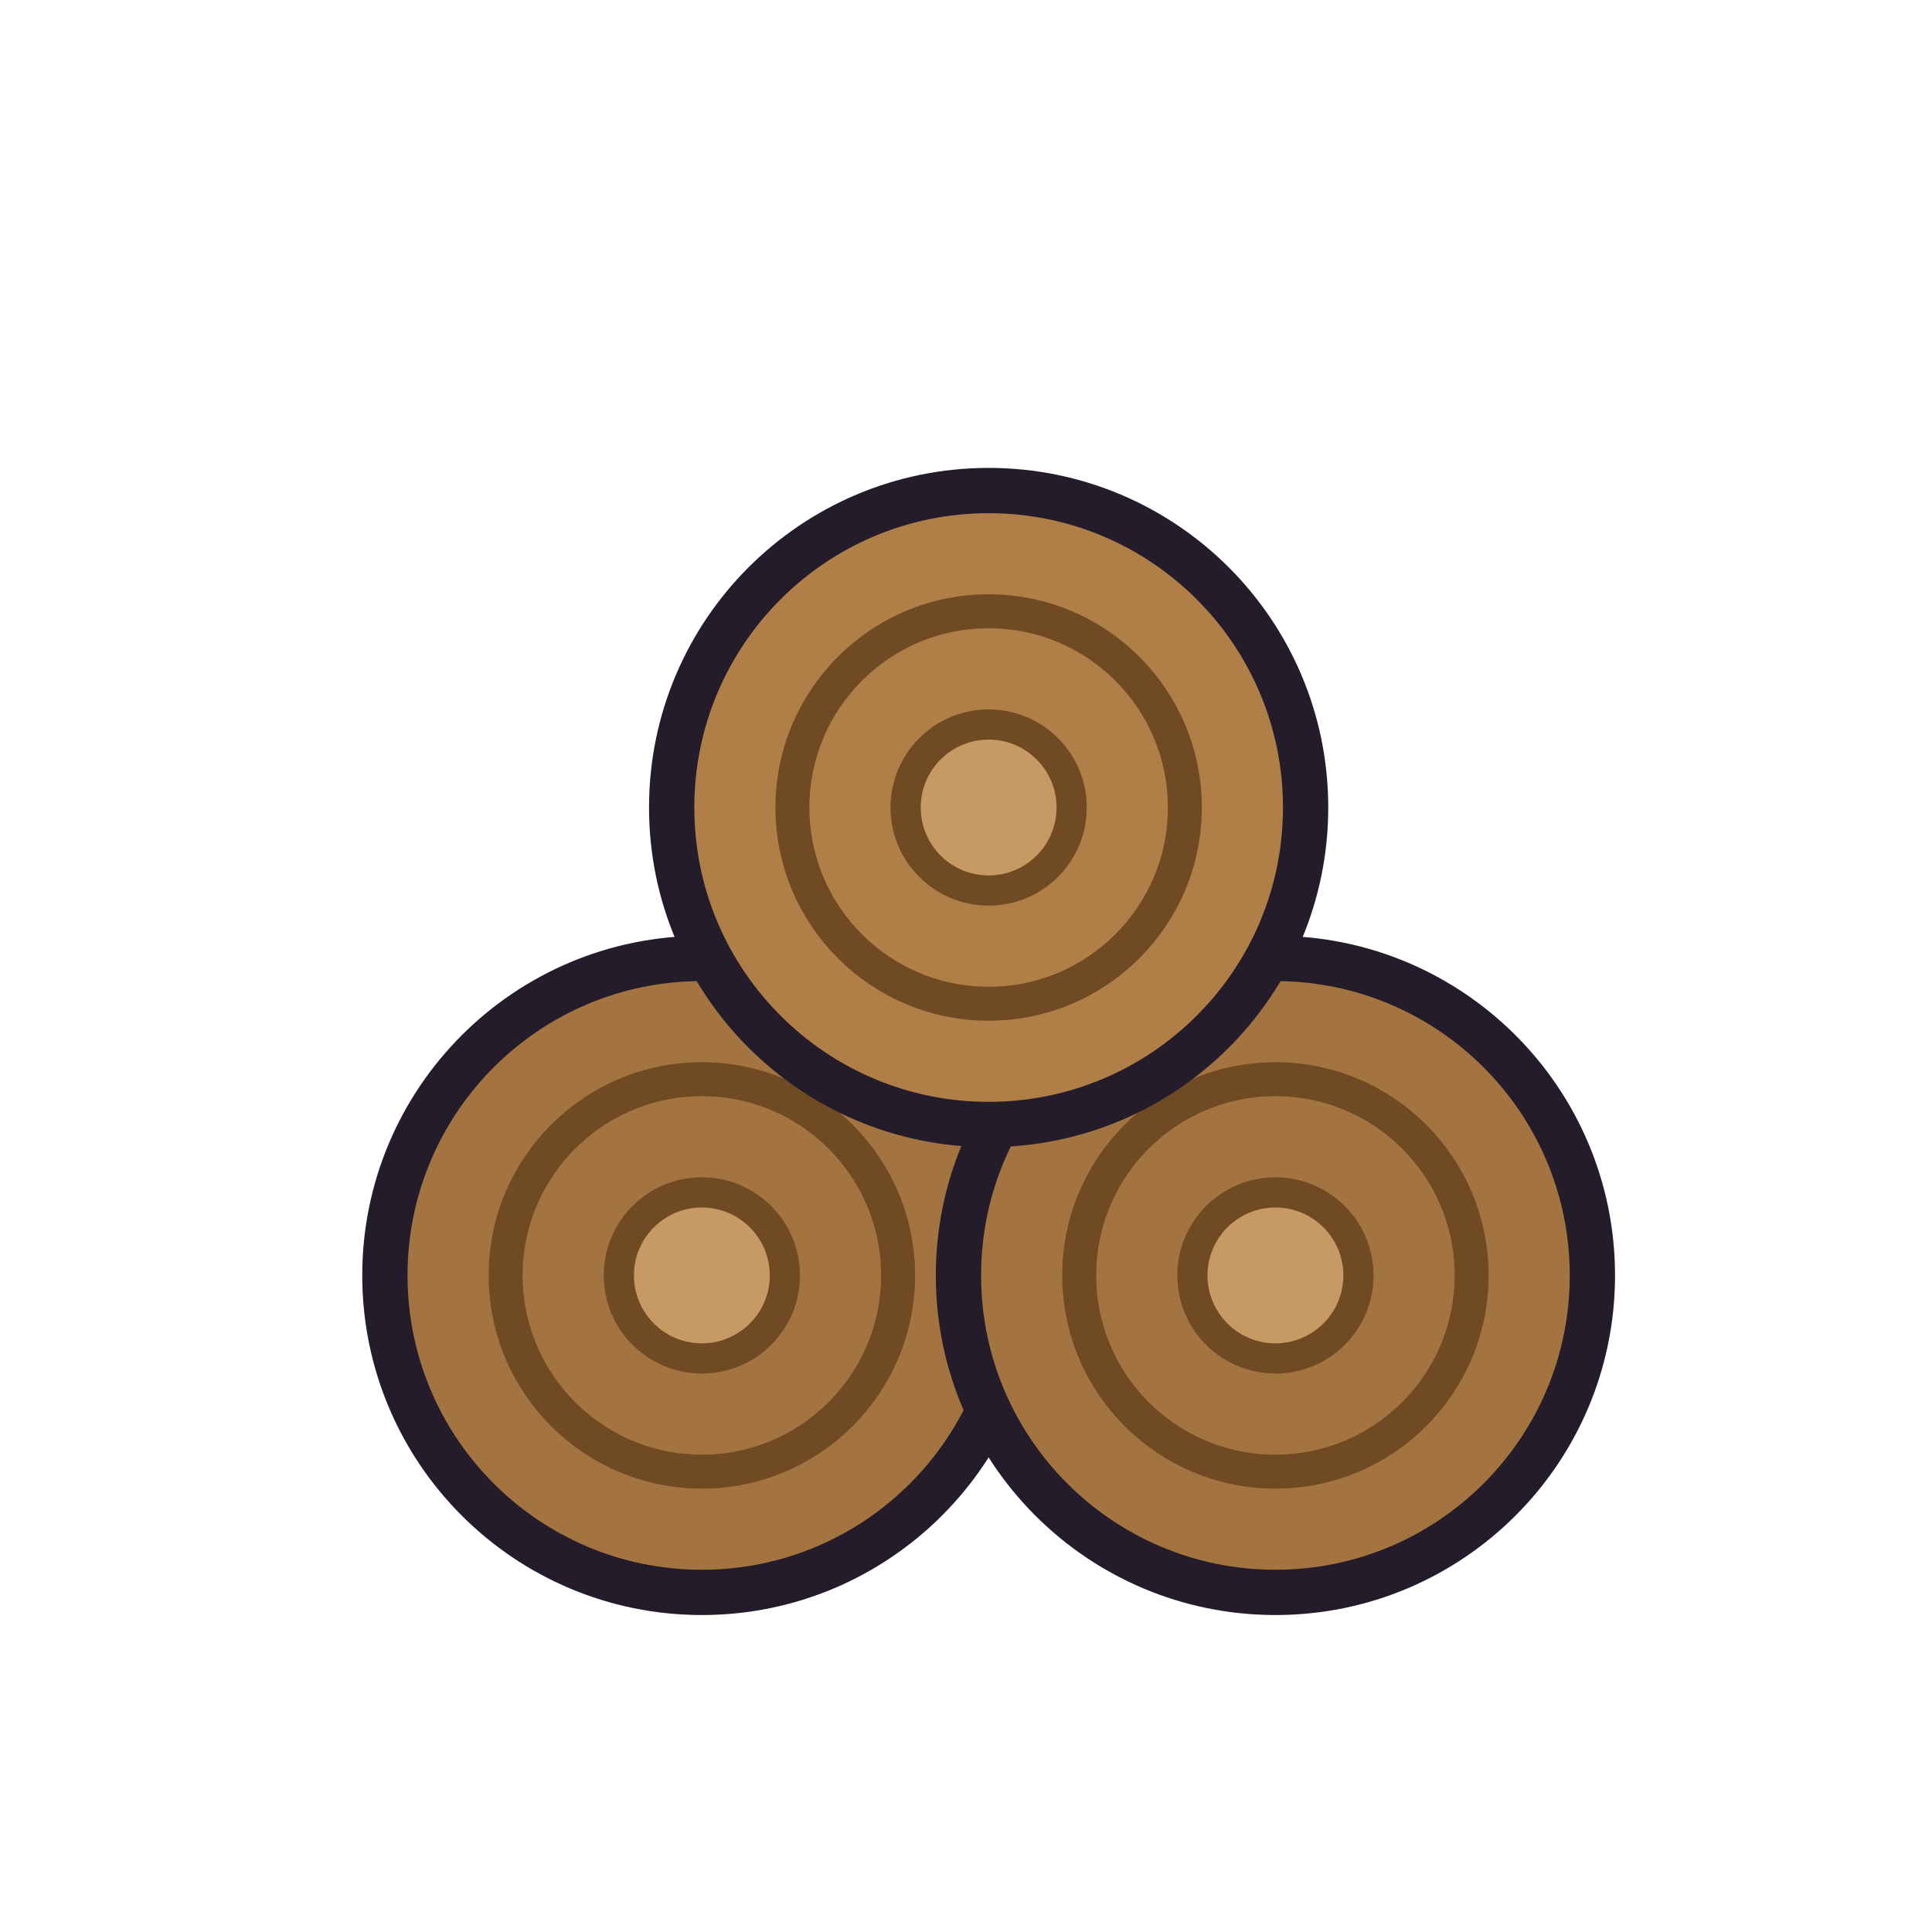
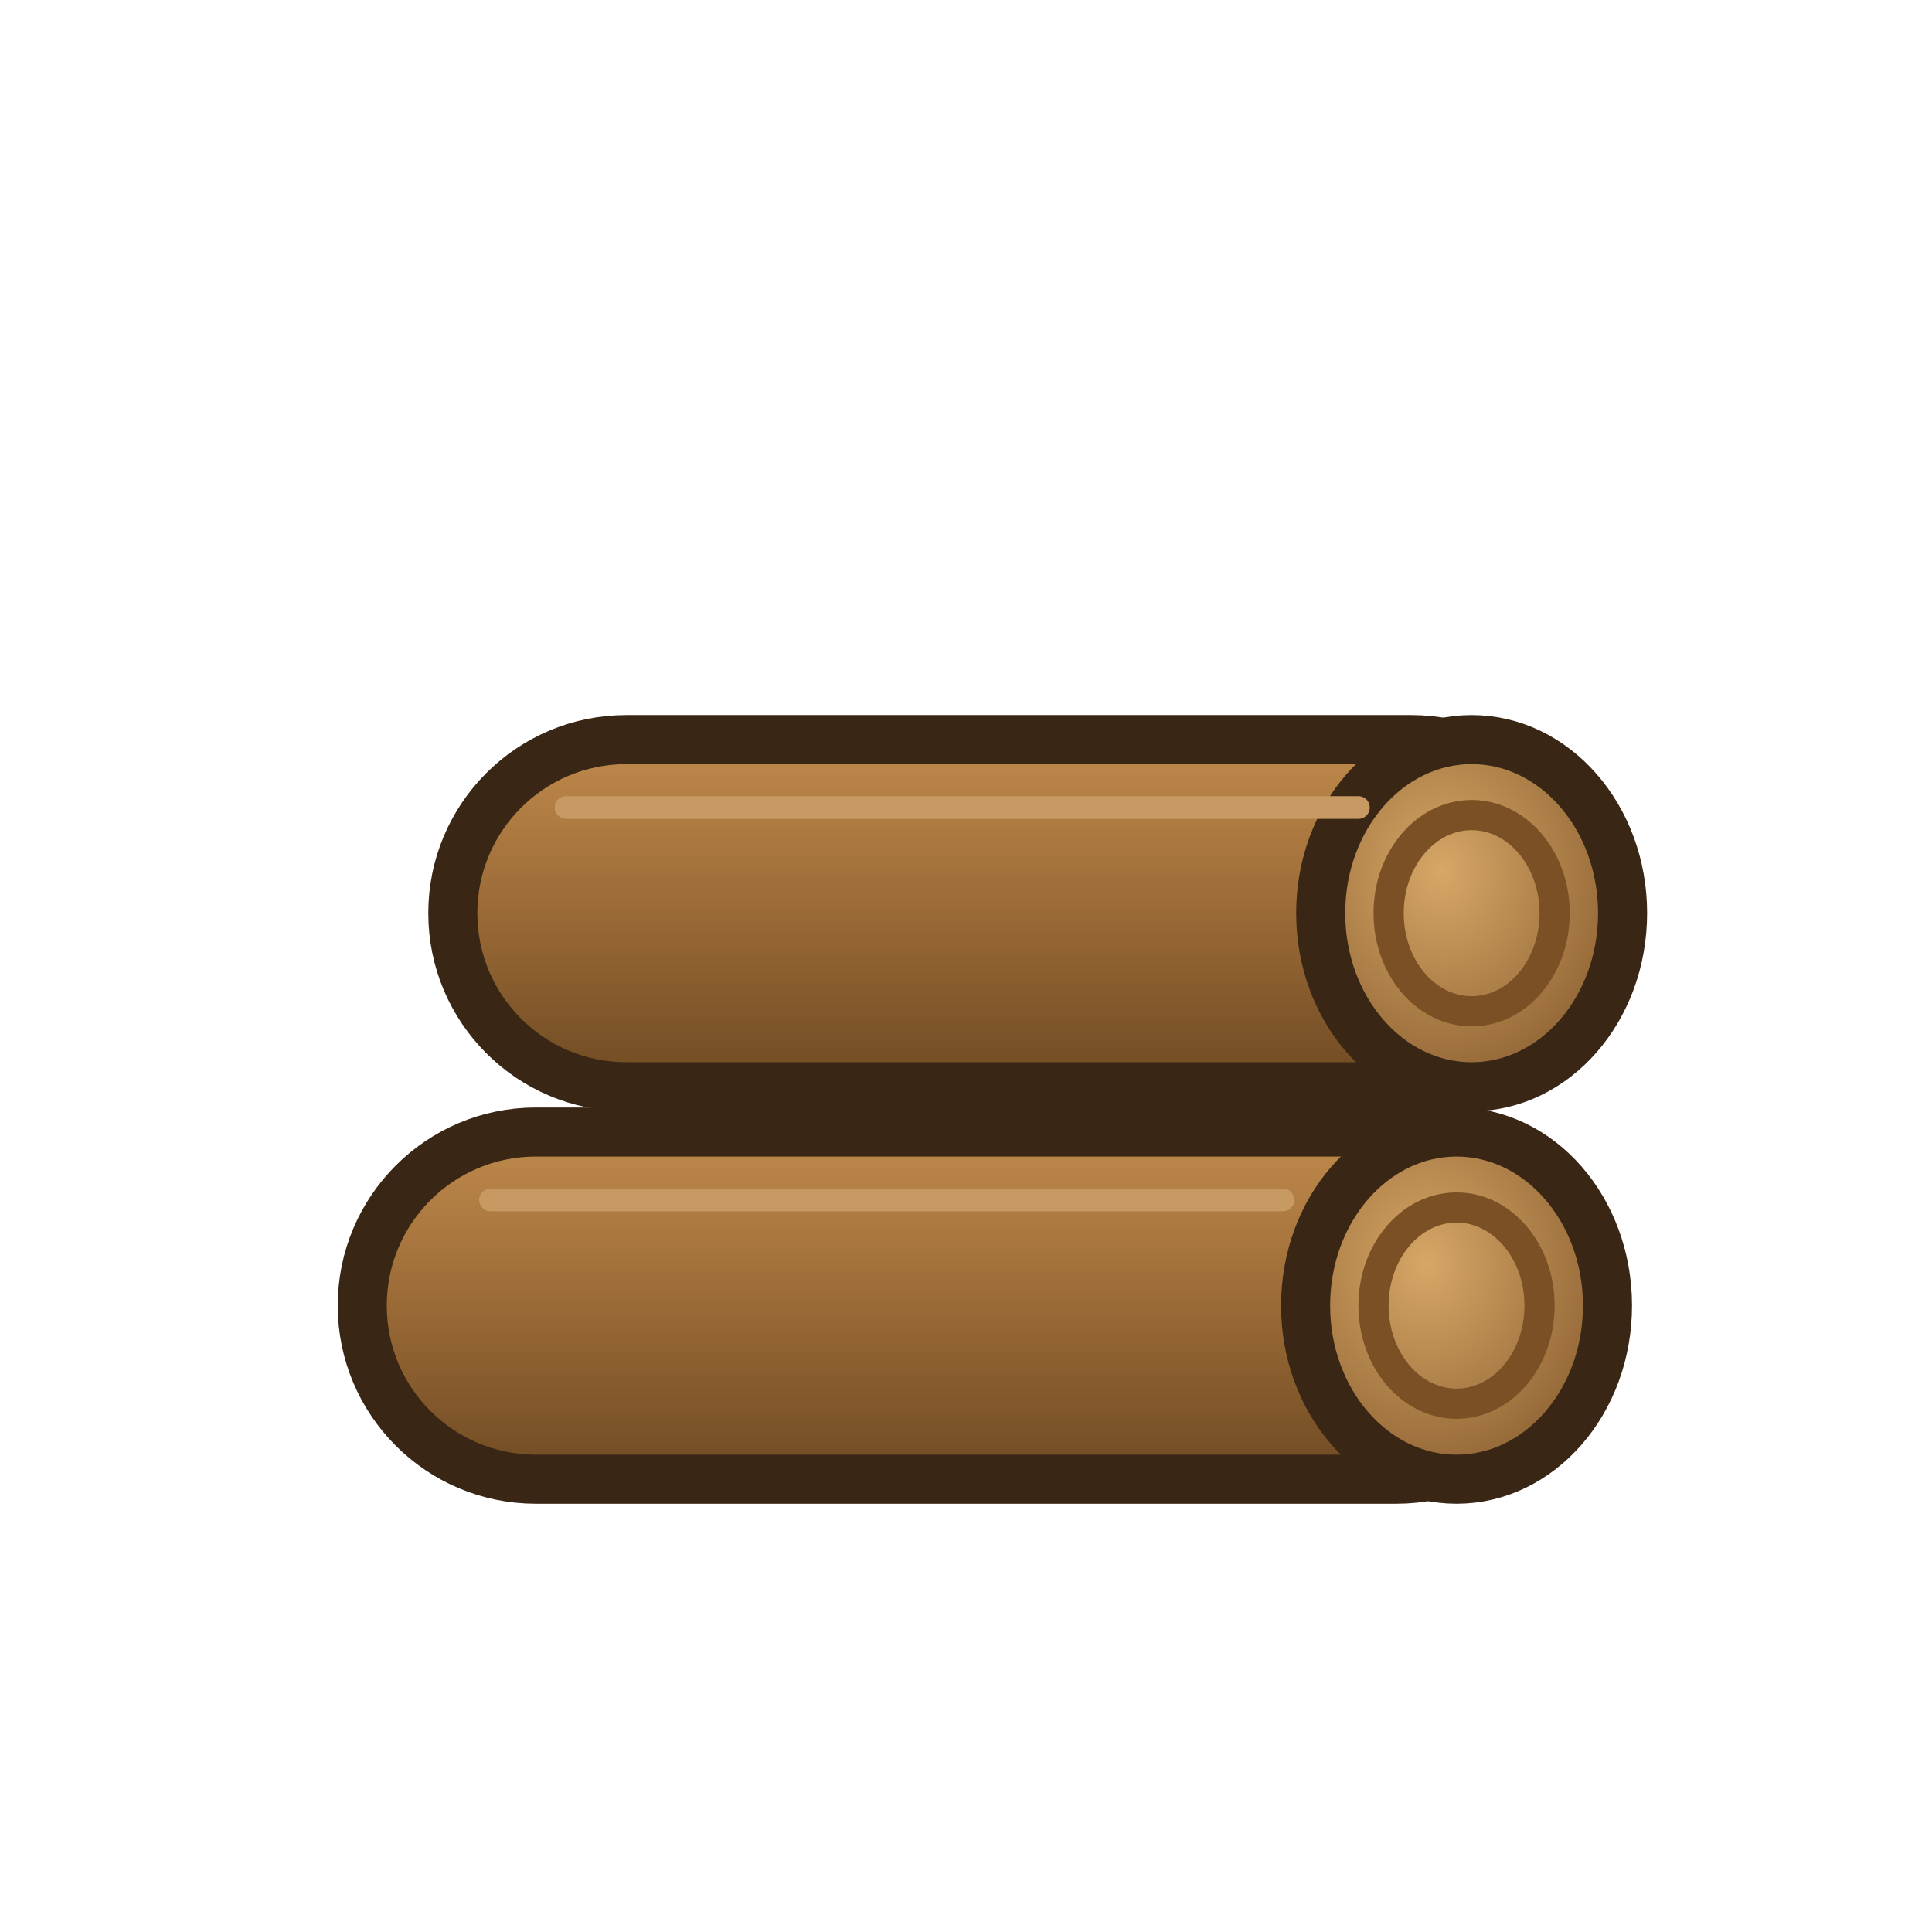
<svg xmlns="http://www.w3.org/2000/svg" viewBox="0 0 512 512">
-   <g stroke="#241c2b" stroke-width="12" stroke-linejoin="round" stroke-linecap="round">
-     <circle cx="186" cy="338" r="84" fill="#a3743f" />
-     <circle cx="186" cy="338" r="52" fill="none" stroke="#6f4a23" stroke-width="9" />
-     <circle cx="186" cy="338" r="22" fill="#c89a63" stroke="#6f4a23" stroke-width="8" />
-     <circle cx="338" cy="338" r="84" fill="#a3743f" />
-     <circle cx="338" cy="338" r="52" fill="none" stroke="#6f4a23" stroke-width="9" />
-     <circle cx="338" cy="338" r="22" fill="#c89a63" stroke="#6f4a23" stroke-width="8" />
-     <circle cx="262" cy="214" r="84" fill="#b07f47" />
-     <circle cx="262" cy="214" r="52" fill="none" stroke="#6f4a23" stroke-width="9" />
-     <circle cx="262" cy="214" r="22" fill="#c89a63" stroke="#6f4a23" stroke-width="8" />
+   <defs>
+     <linearGradient id="oak_logs_bark" x1="0" y1="0" x2="0" y2="1">
+       <stop offset="0" stop-color="#c08a4c" />
+       <stop offset="0.5" stop-color="#9a6a36" />
+       <stop offset="1" stop-color="#6f4a23" />
+     </linearGradient>
+     <radialGradient id="oak_logs_end" cx="0.4" cy="0.38" r="0.7">
+       <stop offset="0" stop-color="#d6a766" />
+       <stop offset="1" stop-color="#8a5e30" />
+     </radialGradient>
+   </defs>
+   <g stroke="#3a2614" stroke-width="13" stroke-linejoin="round" stroke-linecap="round">
+     <rect x="96" y="300" width="320" height="92" rx="46" fill="url(#oak_logs_bark)" />
+     <ellipse cx="386" cy="346" rx="40" ry="46" fill="url(#oak_logs_end)" />
+     <ellipse cx="386" cy="346" rx="22" ry="26" fill="none" stroke="#7a5024" stroke-width="8" />
+     <rect x="120" y="196" width="300" height="92" rx="46" fill="url(#oak_logs_bark)" />
+     <ellipse cx="390" cy="242" rx="40" ry="46" fill="url(#oak_logs_end)" />
+     <ellipse cx="390" cy="242" rx="22" ry="26" fill="none" stroke="#7a5024" stroke-width="8" />
+     <path d="M150 214 L360 214" stroke="#c89a63" stroke-width="6" fill="none" />
+     <path d="M130 318 L340 318" stroke="#c89a63" stroke-width="6" fill="none" />
  </g>
</svg>
